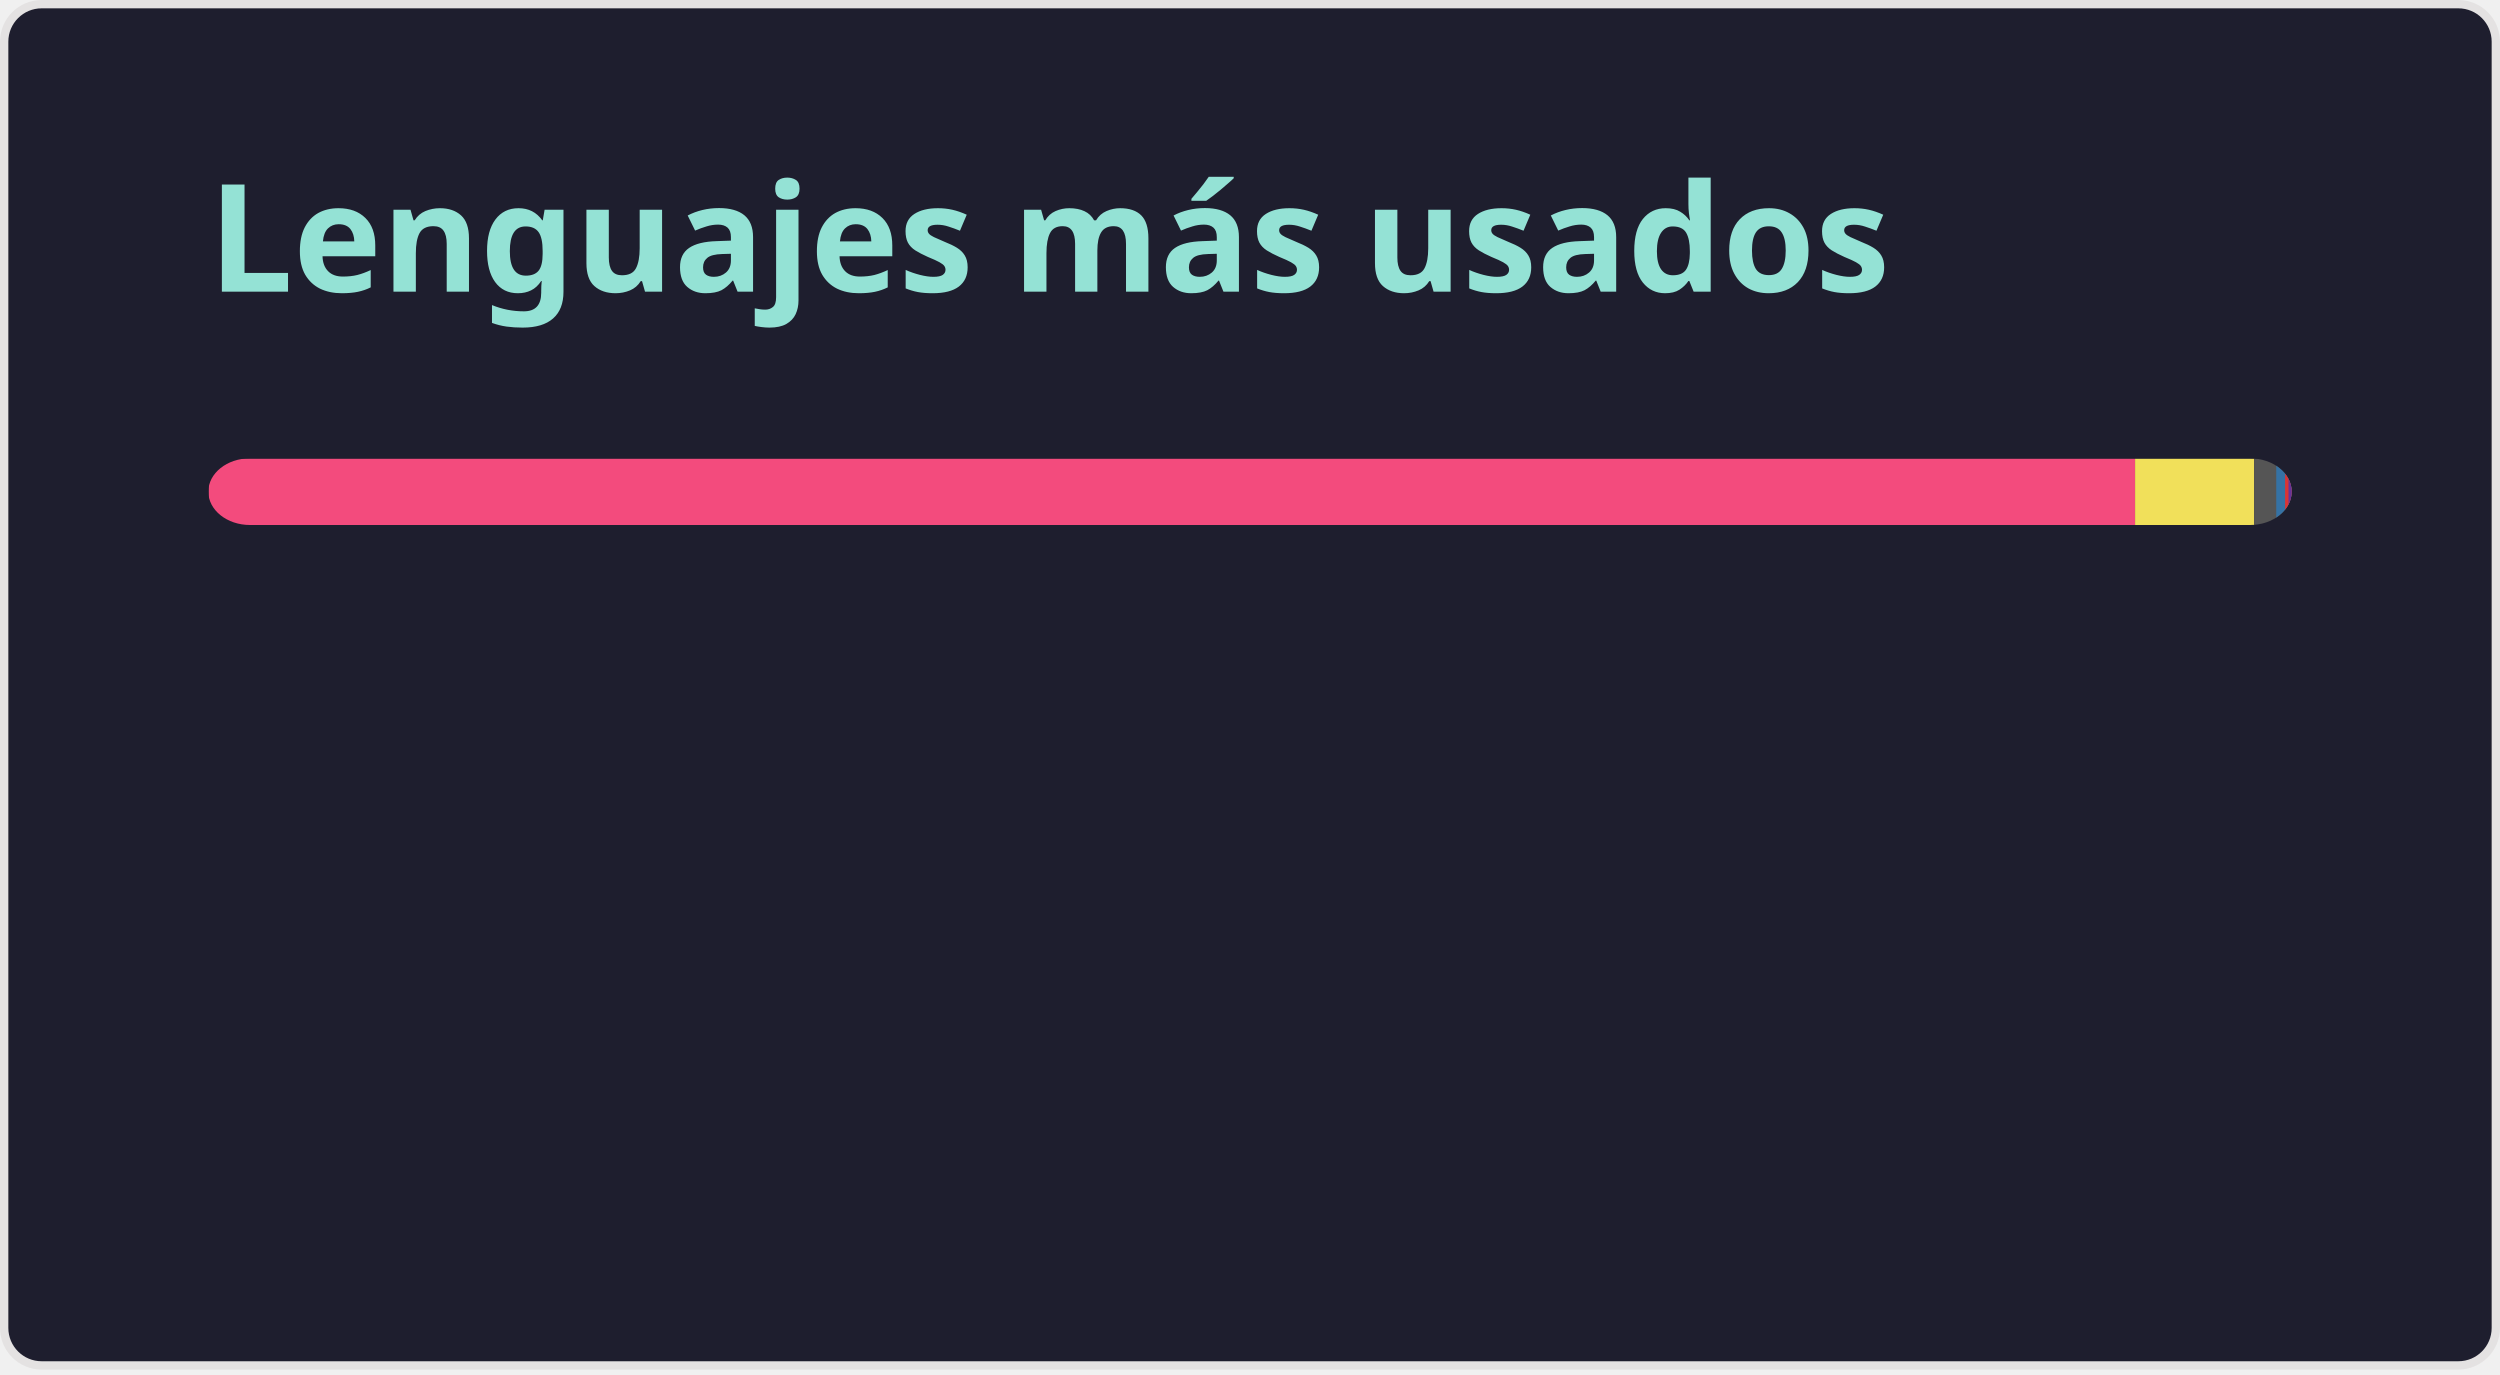
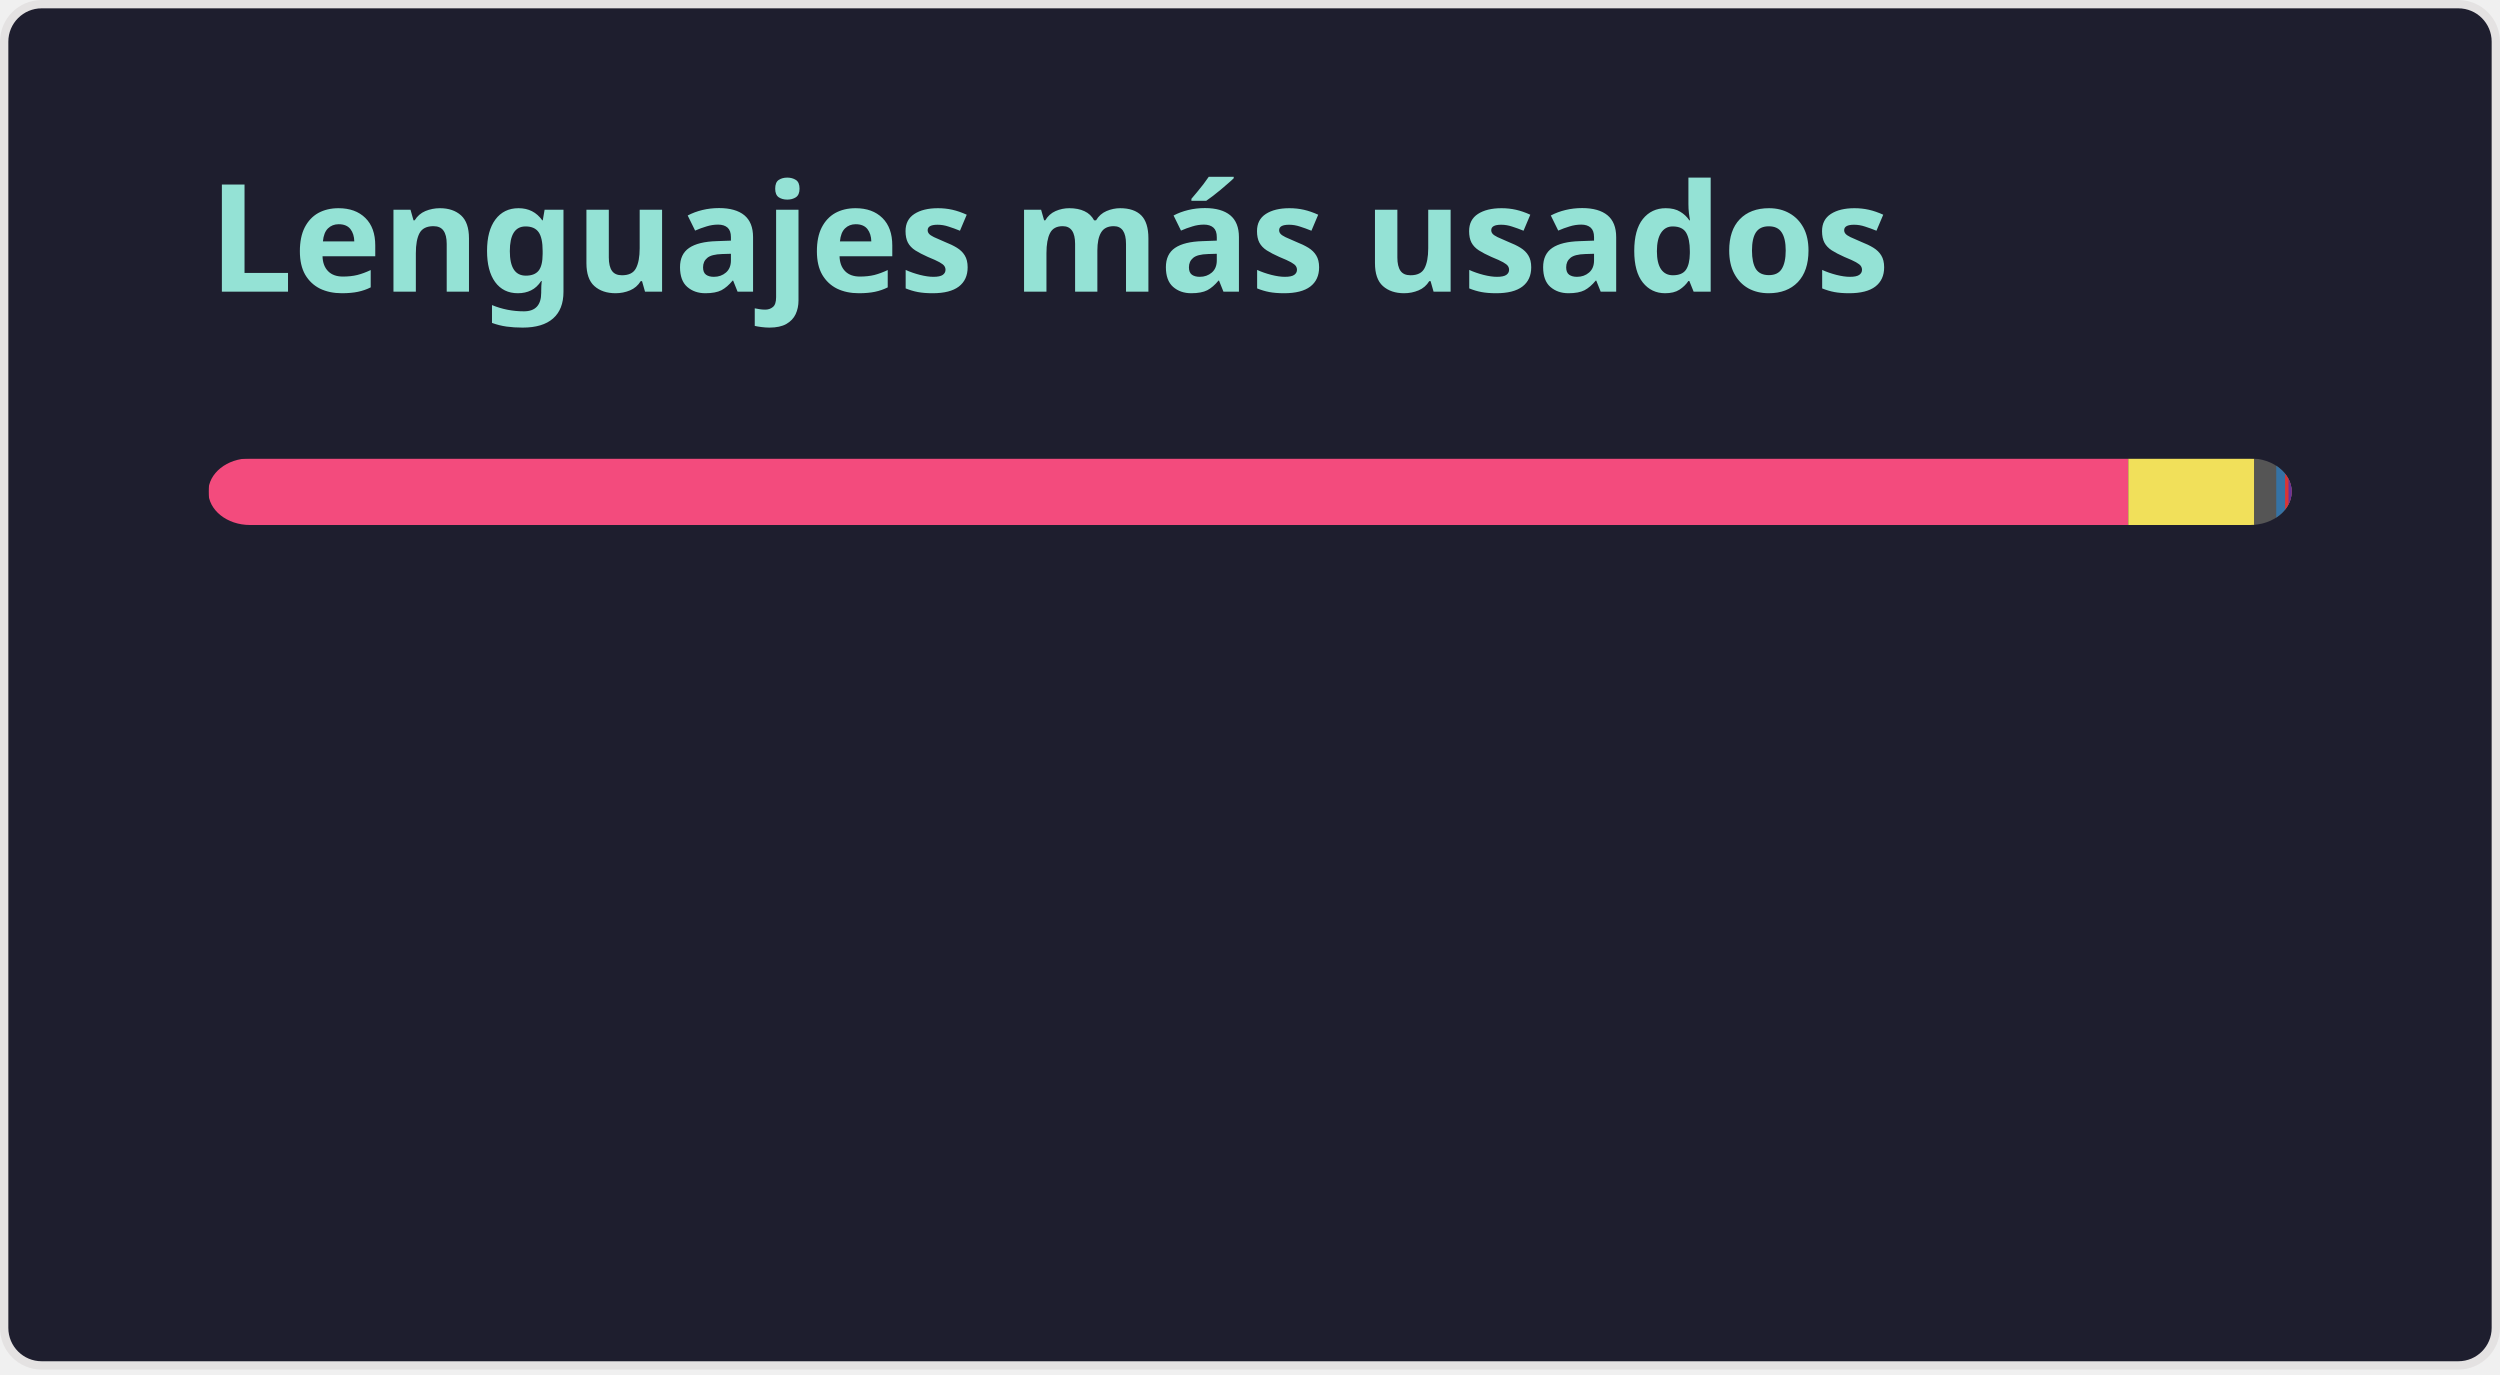
<svg xmlns="http://www.w3.org/2000/svg" width="300" height="165" viewBox="0 0 300 165" fill="none" role="img" aria-labelledby="descId">
  <style>
          .header {
            font: 600 18px 'Segoe UI', Ubuntu, Sans-Serif;
            fill: #94e2d5;
            animation: fadeInAnimation 0.8s ease-in-out forwards;
          }
          @supports(-moz-appearance: auto) {
            /* El selector detecta Firefox */
            .header { font-size: 15.5px; }
          }
          
    @keyframes slideInAnimation {
      from {
        width: 0;
      }
      to {
        width: calc(100%-100px);
      }
    }
    @keyframes growWidthAnimation {
      from {
        width: 0;
      }
      to {
        width: 100%;
      }
    }
    .stat {
      font: 600 14px 'Segoe UI', Ubuntu, "Helvetica Neue", Sans-Serif; fill: #cdd6f4;
    }
    @supports(-moz-appearance: auto) {
      /* Selector detects Firefox */
      .stat { font-size:12px; }
    }
    .bold { font-weight: 700 }
    .lang-name {
      font: 400 11px "Segoe UI", Ubuntu, Sans-Serif;
      fill: #cdd6f4;
    }
    .stagger {
      opacity: 0;
      animation: fadeInAnimation 0.3s ease-in-out forwards;
    }
    #rect-mask rect{
      animation: slideInAnimation 1s ease-in-out forwards;
    }
    .lang-progress{
      animation: growWidthAnimation 0.6s ease-in-out forwards;
    }
    

          
      /* Animaciones */
      @keyframes scaleInAnimation {
        from {
          transform: translate(-5px, 5px) scale(0);
        }
        to {
          transform: translate(-5px, 5px) scale(1);
        }
      }
      @keyframes fadeInAnimation {
        from {
          opacity: 0;
        }
        to {
          opacity: 1;
        }
      }
    
          
        </style>
  <rect data-testid="card-bg" x="0.5" y="0.5" rx="4.5" height="99%" stroke="#e4e2e2" width="299" fill="#1e1e2e" stroke-opacity="1" />
  <g data-testid="card-title" transform="translate(25, 35)">
    <g transform="translate(0, 0)">
      <text x="0" y="0" class="header" data-testid="header">Lenguajes más usados</text>
    </g>
  </g>
  <g data-testid="main-card-body" transform="translate(0, 55)">
    <svg data-testid="lang-items" x="25">
      <mask id="rect-mask">
        <rect x="0" y="0" width="250" height="8" fill="white" rx="5" />
      </mask>
-       <rect mask="url(#rect-mask)" data-testid="lang-progress" x="0" y="0" width="231.21" height="8" fill="#f34b7d" />
-       <rect mask="url(#rect-mask)" data-testid="lang-progress" x="231.21" y="0" width="14.3" height="8" fill="#f1e05a" />
-       <rect mask="url(#rect-mask)" data-testid="lang-progress" x="245.51" y="0" width="12.64" height="8" fill="#555555" />
+       <rect mask="url(#rect-mask)" data-testid="lang-progress" x="0" y="0" width="230.39" height="8" fill="#f34b7d" />
+       <rect mask="url(#rect-mask)" data-testid="lang-progress" x="230.39" y="0" width="15.13" height="8" fill="#f1e05a" />
+       <rect mask="url(#rect-mask)" data-testid="lang-progress" x="245.52" y="0" width="12.63" height="8" fill="#555555" />
      <rect mask="url(#rect-mask)" data-testid="lang-progress" x="248.15" y="0" width="11.06" height="8" fill="#3572A5" />
      <rect mask="url(#rect-mask)" data-testid="lang-progress" x="249.21" y="0" width="10.41" height="8" fill="#DA3434" />
-       <rect mask="url(#rect-mask)" data-testid="lang-progress" x="249.62" y="0" width="10.38" height="8" fill="#663399" />
+       <rect mask="url(#rect-mask)" data-testid="lang-progress" x="249.62" y="0" width="10.37" height="8" fill="#663399" />
      <g transform="translate(0, 25)">
        <g transform="translate(0, 0)">
          <g transform="translate(0, 0)">
            <g class="stagger" style="animation-delay: 450ms">
              <circle cx="5" cy="6" r="5" fill="#f34b7d" />
              <text data-testid="lang-name" x="15" y="10" class="lang-name">
-         C++ 92.48%
+         C++ 92.16%
      </text>
            </g>
          </g>
          <g transform="translate(0, 25)">
            <g class="stagger" style="animation-delay: 600ms">
              <circle cx="5" cy="6" r="5" fill="#f1e05a" />
              <text data-testid="lang-name" x="15" y="10" class="lang-name">
-         JavaScript 5.72%
+         JavaScript 6.05%
      </text>
            </g>
          </g>
          <g transform="translate(0, 50)">
            <g class="stagger" style="animation-delay: 750ms">
              <circle cx="5" cy="6" r="5" fill="#555555" />
              <text data-testid="lang-name" x="15" y="10" class="lang-name">
-         C 1.06%
+         C 1.05%
      </text>
            </g>
          </g>
        </g>
        <g transform="translate(150, 0)">
          <g transform="translate(0, 0)">
            <g class="stagger" style="animation-delay: 450ms">
              <circle cx="5" cy="6" r="5" fill="#3572A5" />
              <text data-testid="lang-name" x="15" y="10" class="lang-name">
-         Python 0.43%
+         Python 0.42%
      </text>
            </g>
          </g>
          <g transform="translate(0, 25)">
            <g class="stagger" style="animation-delay: 600ms">
              <circle cx="5" cy="6" r="5" fill="#DA3434" />
              <text data-testid="lang-name" x="15" y="10" class="lang-name">
        CMake 0.16%
      </text>
            </g>
          </g>
          <g transform="translate(0, 50)">
            <g class="stagger" style="animation-delay: 750ms">
              <circle cx="5" cy="6" r="5" fill="#663399" />
              <text data-testid="lang-name" x="15" y="10" class="lang-name">
        CSS 0.15%
      </text>
            </g>
          </g>
        </g>
      </g>
    </svg>
  </g>
</svg>
